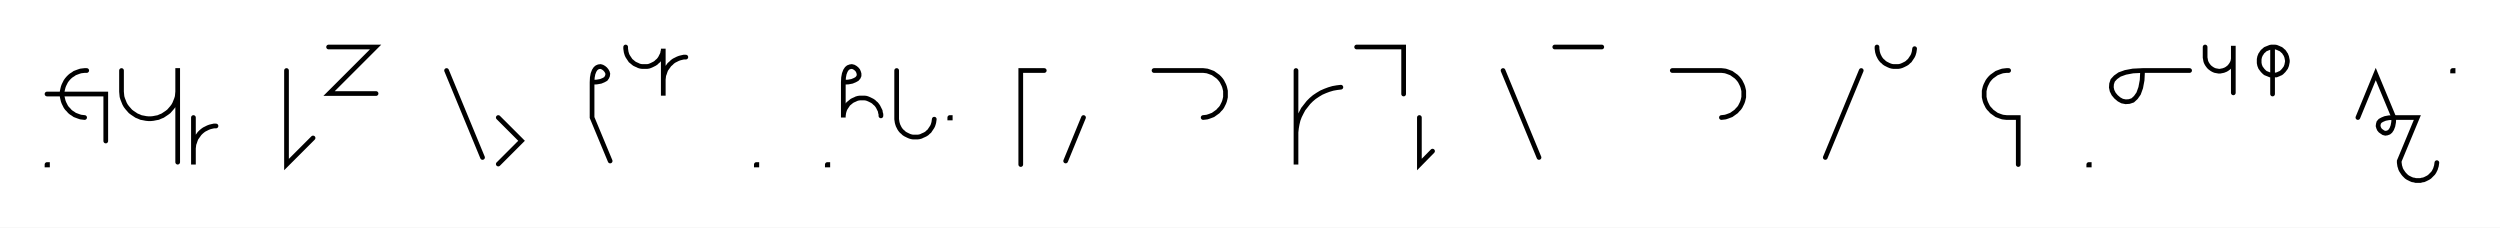
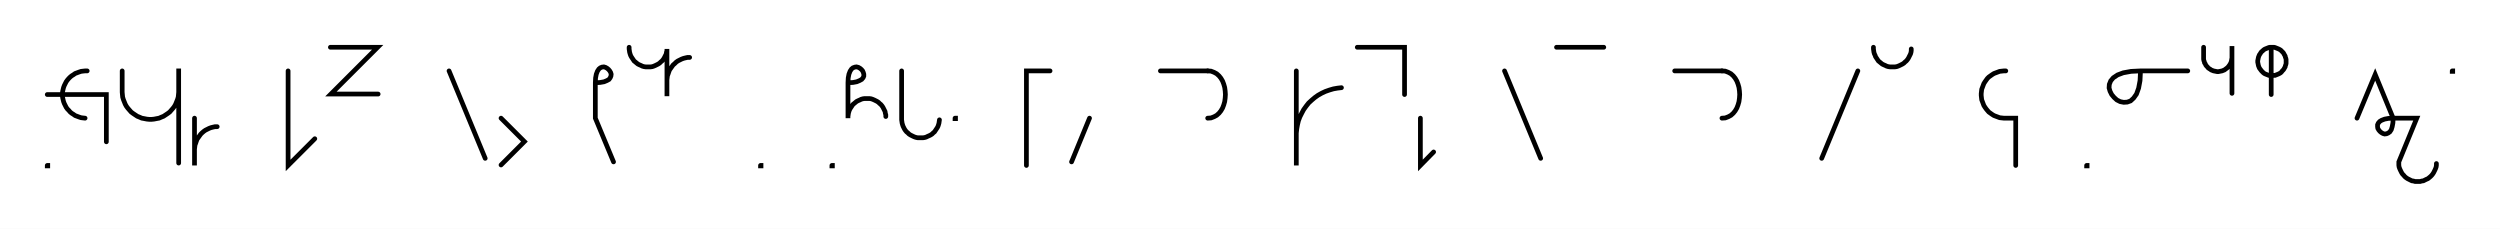
- <svg xmlns="http://www.w3.org/2000/svg" width="1063.664" height="96.819" style="fill:none; stroke-linecap:round;">
+ <svg xmlns="http://www.w3.org/2000/svg" width="1057.811" height="96.819" style="fill:none; stroke-linecap:round;">
  <rect width="100%" height="100%" fill="#FFFFFF" />
  <path stroke="#000000" stroke-width="2" d="M 550,75" />
  <path stroke="#000000" stroke-width="2" d="M 20,70 20.2,70 20.2,70.2 20,70.2 20,70" />
  <path stroke="#000000" stroke-width="2" d="M 26.9,70" />
  <path stroke="#000000" stroke-width="2" d="M 36.9,30 36,30 35.1,30.1 34.3,30.2 33.4,30.5 32.6,30.8 31.8,31.1 31.1,31.6 30.3,32.1 29.7,32.6 29.1,33.2 28.5,33.9 28,34.6 27.6,35.4 27.2,36.2 26.9,37 26.7,37.8 26.5,38.7 26.4,39.6 26.4,40.4 26.5,41.3 26.7,42.2 26.9,43 27.2,43.8 27.6,44.6 28,45.4 28.5,46.1 29.1,46.7 29.7,47.4 30.3,47.9 31.1,48.4 31.8,48.9 32.6,49.2 33.4,49.5 34.3,49.8 35.1,49.9 36,50" />
  <path stroke="#000000" stroke-width="2" d="M 36,40" />
  <path stroke="#000000" stroke-width="2" d="M 20,40 40,40 45,40 45,60" />
  <path stroke="#000000" stroke-width="2" d="M 51.7,70" />
  <path stroke="#000000" stroke-width="2" d="M 51.7,30 51.7,38 51.7,39 51.8,40.1 51.9,41.1 52.2,42.1 52.6,43.1 53,44.1 53.5,45 54.1,45.8 54.8,46.6 55.5,47.4 56.3,48 57.2,48.6 58.1,49.2 59.1,49.6 60,50 61.1,50.2 62.1,50.4 63.1,50.5 64.2,50.5 65.2,50.4 66.2,50.2 67.3,50 68.2,49.6 69.2,49.2 70.1,48.6 71,48 71.8,47.4 72.5,46.6 73.2,45.8 73.8,45 74.3,44.1 74.7,43.1 75.1,42.1 75.4,41.1 75.5,40.1 75.6,39 75.6,29 75.6,69" />
  <path stroke="#000000" stroke-width="2" d="M 82.3,70" />
  <path stroke="#000000" stroke-width="2" d="M 82.3,50 82.3,70 82.3,64 82.3,63.1 82.4,62.3 82.5,61.4 82.8,60.6 83.1,59.7 83.4,58.9 83.9,58.2 84.4,57.5 84.9,56.8 85.5,56.2 86.2,55.6 86.9,55.1 87.7,54.7 88.5,54.3 89.3,54 90.1,53.8 91,53.6 91.9,53.6" />
  <path stroke="#000000" stroke-width="2" d="M 121.9,70" />
  <path stroke="#000000" stroke-width="2" d="M 121.9,30 121.9,70 133.2,58.7" />
  <path stroke="#000000" stroke-width="2" d="M 139.8,70" />
  <path stroke="#000000" stroke-width="2" d="M 139.8,20 159.8,20 140,39.8 160,39.8" />
  <path stroke="#000000" stroke-width="2" d="M 190,70" />
  <path stroke="#000000" stroke-width="2" d="M 190,30 205.3,67" />
  <path stroke="#000000" stroke-width="2" d="M 212,70" />
  <path stroke="#000000" stroke-width="2" d="M 212,50 221.9,59.9 212,69.8" />
  <path stroke="#000000" stroke-width="2" d="M 251.9,70" />
  <path stroke="#000000" stroke-width="2" d="M 251.9,35" />
  <path stroke="#000000" stroke-width="2" d="M 251.9,35 253.9,34.9 255.6,34.6 256.8,34.1 257.7,33.6 258.2,32.9 258.5,32.2 258.6,31.4 258.4,30.7 258,30 257.5,29.4 256.9,28.9 256.2,28.5 255.5,28.3 254.7,28.4 254,28.7 253.4,29.2 252.8,30.1 252.3,31.4 252,33 251.9,35 251.9,50 259.6,68.5" />
  <path stroke="#000000" stroke-width="2" d="M 266.2,70" />
  <path stroke="#000000" stroke-width="2" d="M 266.2,20 266.2,20.7 266.3,21.4 266.4,22.1 266.6,22.8 266.8,23.4 267.1,24 267.5,24.6 267.9,25.2 268.3,25.8 268.8,26.2 269.4,26.7 269.9,27.1 270.5,27.4 271.2,27.7 271.8,28 272.5,28.2 273.2,28.3 273.9,28.3 274.6,28.3 275.3,28.3 276,28.2 276.6,28 277.3,27.7 277.9,27.4 278.5,27.1 279.1,26.7 279.6,26.2 280.1,25.8 280.6,25.2 281,24.6 281.3,24 281.6,23.4 281.9,22.8 282,22.1 282.2,21.4 282.2,20.7 282.2,40.7 282.2,34.7 282.2,33.8 282.3,33 282.4,32.1 282.7,31.3 283,30.4 283.3,29.6 283.8,28.9 284.3,28.2 284.8,27.5 285.5,26.9 286.1,26.3 286.8,25.8 287.6,25.4 288.4,25 289.2,24.7 290,24.5 290.9,24.3 291.8,24.3" />
  <path stroke="#000000" stroke-width="2" d="M 321.8,70" />
  <path stroke="#000000" stroke-width="2" d="M 321.8,70 322,70 322,70.2 321.8,70.2 321.8,70" />
  <path stroke="#000000" stroke-width="2" d="M 352,70" />
  <path stroke="#000000" stroke-width="2" d="M 352,70 352.2,70 352.2,70.2 352,70.2 352,70" />
  <path stroke="#000000" stroke-width="2" d="M 358.8,70" />
  <path stroke="#000000" stroke-width="2" d="M 358.8,35" />
  <path stroke="#000000" stroke-width="2" d="M 358.8,35 360.9,34.9 362.5,34.6 363.7,34.1 364.6,33.6 365.2,32.9 365.5,32.2 365.5,31.4 365.3,30.7 365,30 364.5,29.4 363.9,28.9 363.2,28.5 362.4,28.3 361.7,28.4 360.9,28.7 360.3,29.2 359.7,30.1 359.2,31.4 358.9,33 358.8,35 358.8,50 358.8,49.3 358.9,48.6 359,47.9 359.2,47.2 359.4,46.6 359.7,46 360.1,45.4 360.5,44.8 360.9,44.2 361.4,43.8 362,43.3 362.5,42.9 363.1,42.6 363.8,42.3 364.4,42 365.1,41.8 365.8,41.7 366.5,41.7 367.2,41.7 367.9,41.7 368.6,41.8 369.2,42 369.9,42.3 370.5,42.6 371.1,42.9 371.7,43.3 372.2,43.8 372.7,44.2 373.2,44.8 373.6,45.4 373.9,46 374.2,46.6 374.5,47.2 374.6,47.9 374.8,48.6 374.8,49.3" />
  <path stroke="#000000" stroke-width="2" d="M 381.5,70" />
  <path stroke="#000000" stroke-width="2" d="M 381.5,30 381.5,50 381.5,50.7 381.6,51.4 381.7,52.1 381.9,52.8 382.1,53.4 382.4,54 382.7,54.6 383.1,55.2 383.6,55.8 384.1,56.2 384.6,56.7 385.2,57.1 385.8,57.4 386.4,57.7 387.1,58 387.8,58.2 388.4,58.3 389.1,58.3 389.8,58.3 390.5,58.3 391.2,58.2 391.9,58 392.5,57.7 393.2,57.4 393.8,57.1 394.4,56.7 394.9,56.2 395.4,55.8 395.8,55.2 396.2,54.6 396.6,54 396.9,53.4 397.1,52.8 397.3,52.1 397.4,51.4 397.5,50.7" />
  <path stroke="#000000" stroke-width="2" d="M 404.1,70" />
  <path stroke="#000000" stroke-width="2" d="M 404.1,50 404.3,50 404.3,50.2 404.1,50.2 404.1,50" />
  <path stroke="#000000" stroke-width="2" d="M 434.3,70" />
  <path stroke="#000000" stroke-width="2" d="M 444.3,30 434.3,30 434.3,70" />
  <path stroke="#000000" stroke-width="2" d="M 451,70" />
  <path stroke="#000000" stroke-width="2" d="M 461,50 453.4,68.5" />
  <path stroke="#000000" stroke-width="2" d="M 491,70" />
-   <path stroke="#000000" stroke-width="2" d="M 491,30 511,30 511.9,30 512.8,30.1 513.6,30.2 514.5,30.5 515.3,30.8 516.1,31.1 516.8,31.6 517.5,32.1 518.2,32.6 518.8,33.2 519.4,33.9 519.9,34.6 520.3,35.4 520.7,36.2 521,37 521.2,37.8 521.4,38.7 521.4,39.6 521.4,40.4 521.4,41.3 521.2,42.2 521,43 520.7,43.8 520.3,44.6 519.9,45.4 519.4,46.1 518.8,46.7 518.2,47.4 517.5,47.9 516.8,48.4 516.1,48.9 515.3,49.2 514.5,49.5 513.6,49.8 512.8,49.9 511.9,50" />
-   <path stroke="#000000" stroke-width="2" d="M 551.4,70" />
-   <path stroke="#000000" stroke-width="2" d="M 551.4,30 551.4,70 551.4,58 551.4,56.3 551.6,54.5 551.9,52.8 552.3,51.1 552.9,49.5 553.7,47.9 554.5,46.4 555.6,45 556.7,43.6 557.9,42.4 559.2,41.3 560.7,40.3 562.2,39.4 563.8,38.7 565.4,38.1 567.1,37.6 568.8,37.3 570.5,37.1" />
-   <path stroke="#000000" stroke-width="2" d="M 577.2,70" />
-   <path stroke="#000000" stroke-width="2" d="M 577.2,20 597.2,20 597.2,40" />
-   <path stroke="#000000" stroke-width="2" d="M 603.9,70" />
-   <path stroke="#000000" stroke-width="2" d="M 603.9,50 603.9,70 609.5,64.3" />
-   <path stroke="#000000" stroke-width="2" d="M 639.5,70" />
-   <path stroke="#000000" stroke-width="2" d="M 639.5,30 654.8,67" />
-   <path stroke="#000000" stroke-width="2" d="M 661.5,70" />
-   <path stroke="#000000" stroke-width="2" d="M 661.5,20 681.5,20" />
-   <path stroke="#000000" stroke-width="2" d="M 711.5,70" />
-   <path stroke="#000000" stroke-width="2" d="M 711.5,30 731.5,30 732.4,30 733.3,30.1 734.1,30.2 735,30.5 735.8,30.8 736.6,31.1 737.3,31.6 738,32.1 738.7,32.6 739.3,33.2 739.9,33.9 740.4,34.6 740.8,35.4 741.2,36.2 741.5,37 741.7,37.8 741.9,38.7 741.9,39.6 741.9,40.4 741.9,41.3 741.7,42.2 741.5,43 741.2,43.8 740.8,44.6 740.4,45.4 739.9,46.1 739.3,46.7 738.7,47.4 738,47.9 737.3,48.4 736.6,48.9 735.8,49.2 735,49.5 734.1,49.8 733.3,49.9 732.4,50" />
-   <path stroke="#000000" stroke-width="2" d="M 771.9,70" />
-   <path stroke="#000000" stroke-width="2" d="M 791.9,30 776.6,67" />
-   <path stroke="#000000" stroke-width="2" d="M 798.6,70" />
-   <path stroke="#000000" stroke-width="2" d="M 798.6,20 798.6,20.7 798.7,21.4 798.8,22.1 799,22.8 799.2,23.4 799.5,24 799.8,24.6 800.2,25.2 800.7,25.8 801.2,26.2 801.7,26.7 802.3,27.1 802.9,27.4 803.5,27.7 804.2,28 804.9,28.2 805.6,28.3 806.2,28.3 806.9,28.3 807.6,28.3 808.3,28.2 809,28 809.7,27.7 810.3,27.4 810.9,27.1 811.5,26.7 812,26.2 812.5,25.8 812.9,25.2 813.3,24.6 813.7,24 814,23.4 814.2,22.8 814.4,22.1 814.5,21.4 814.6,20.7" />
-   <path stroke="#000000" stroke-width="2" d="M 844.6,70" />
-   <path stroke="#000000" stroke-width="2" d="M 854.6,30 853.7,30 852.8,30.1 852,30.2 851.1,30.5 850.3,30.8 849.5,31.1 848.8,31.6 848.1,32.1 847.4,32.6 846.8,33.2 846.2,33.9 845.7,34.6 845.3,35.4 844.9,36.2 844.6,37 844.4,37.8 844.2,38.7 844.2,39.6 844.2,40.4 844.2,41.3 844.4,42.2 844.6,43 844.9,43.8 845.3,44.6 845.7,45.4 846.2,46.1 846.8,46.7 847.4,47.4 848.1,47.9 848.8,48.4 849.5,48.9 850.3,49.2 851.1,49.5 852,49.8 852.8,49.9 853.7,50 858.7,50 858.7,70" />
-   <path stroke="#000000" stroke-width="2" d="M 888.7,70" />
-   <path stroke="#000000" stroke-width="2" d="M 888.7,70 888.9,70 888.9,70.2 888.7,70.2 888.7,70" />
-   <path stroke="#000000" stroke-width="2" d="M 895.6,70" />
-   <path stroke="#000000" stroke-width="2" d="M 911.6,30" />
-   <path stroke="#000000" stroke-width="2" d="M 911.6,30 911.4,34.1 910.8,37.3 909.9,39.8 908.7,41.5 907.4,42.7 905.9,43.2 904.4,43.3 902.9,43 901.6,42.3 900.3,41.2 899.3,40 898.6,38.6 898.3,37.2 898.4,35.7 898.9,34.2 900.1,32.9 901.8,31.7 904.3,30.8 907.5,30.2 911.6,30 931.6,30" />
-   <path stroke="#000000" stroke-width="2" d="M 938.2,70" />
-   <path stroke="#000000" stroke-width="2" d="M 938.2,20 938.2,24 938.2,24.5 938.3,25 938.4,25.6 938.5,26.1 938.7,26.6 938.9,27 939.2,27.5 939.5,27.9 939.8,28.3 940.2,28.7 940.6,29 941,29.3 941.5,29.6 941.9,29.8 942.4,30 942.9,30.1 943.5,30.2 944,30.3 944.5,30.3 945,30.2 945.5,30.1 946,30 946.5,29.8 947,29.6 947.5,29.3 947.9,29 948.3,28.7 948.7,28.3 949,27.9 949.3,27.5 949.6,27 949.8,26.6 950,26.1 950.1,25.6 950.2,25 950.2,24.5 950.2,19.5 950.2,39.5" />
-   <path stroke="#000000" stroke-width="2" d="M 956.9,70" />
-   <path stroke="#000000" stroke-width="2" d="M 966.9,20 967.4,20 967.9,20 968.5,20.1 969,20.3 969.5,20.5 969.9,20.7 970.4,20.9 970.8,21.2 971.2,21.6 971.6,21.9 971.9,22.3 972.2,22.8 972.5,23.2 972.7,23.7 972.9,24.2 973,24.7 973.1,25.2 973.2,25.7 973.2,26.3 973.1,26.8 973,27.3 972.9,27.8 972.7,28.3 972.5,28.8 972.2,29.2 971.9,29.6 971.6,30 971.2,30.4 970.8,30.8 970.4,31.1 969.9,31.3 969.5,31.5 969,31.7 968.5,31.9 967.9,31.9 967.4,32 966.9,32 966.4,31.9 965.9,31.9 965.4,31.7 964.9,31.5 964.4,31.3 963.9,31.1 963.5,30.8 963.1,30.4 962.7,30 962.4,29.6 962.1,29.2 961.8,28.8 961.6,28.3 961.4,27.8 961.3,27.3 961.2,26.8 961.2,26.3 961.2,25.7 961.2,25.2 961.3,24.7 961.4,24.2 961.6,23.7 961.8,23.2 962.1,22.8 962.4,22.3 962.7,21.9 963.1,21.6 963.5,21.2 963.9,20.9 964.4,20.7 964.9,20.5 965.4,20.3 965.9,20.1 966.4,20 966.9,20 966.9,40" />
-   <path stroke="#000000" stroke-width="2" d="M 1003.2,70" />
-   <path stroke="#000000" stroke-width="2" d="M 1003.2,50 1010.8,31.5 1018.5,50" />
-   <path stroke="#000000" stroke-width="2" d="M 1018.5,50 1018.4,52 1018.1,53.6 1017.6,54.9 1017,55.8 1016.4,56.3 1015.6,56.6 1014.9,56.7 1014.1,56.5 1013.5,56.1 1012.8,55.6 1012.3,55 1012,54.3 1011.8,53.6 1011.9,52.8 1012.1,52.1 1012.7,51.4 1013.6,50.9 1014.8,50.4 1016.4,50.1 1018.5,50 1028.5,50 1020.8,68.5 1020.8,69.2 1020.9,69.9 1021,70.6 1021.2,71.2 1021.4,71.9 1021.7,72.5 1022.1,73.1 1022.5,73.7 1022.9,74.2 1023.4,74.7 1023.9,75.2 1024.5,75.6 1025.1,75.9 1025.7,76.2 1026.4,76.5 1027.1,76.6 1027.8,76.8 1028.5,76.8 1029.2,76.8 1029.8,76.8 1030.5,76.6 1031.2,76.5 1031.9,76.2 1032.5,75.9 1033.1,75.6 1033.7,75.2 1034.2,74.7 1034.7,74.2 1035.2,73.7 1035.6,73.1 1035.9,72.5 1036.2,71.9 1036.4,71.2 1036.6,70.6 1036.7,69.9 1036.8,69.2" />
-   <path stroke="#000000" stroke-width="2" d="M 1043.5,70" />
-   <path stroke="#000000" stroke-width="2" d="M 1043.5,30 1043.7,30 1043.7,30.2 1043.5,30.2 1043.5,30" />
-   <path stroke="#000000" stroke-width="2" d="M 1073.7,70" />
+   <path stroke="#000000" stroke-width="2" d="M 491,30 511,30" />
+   <path stroke="#000000" stroke-width="2" d="M 511,30 512.4,30.1 513.7,30.6 514.8,31.2 515.8,32.1 516.6,33.1 517.3,34.3 517.8,35.6 518.2,37 518.4,38.5 518.5,40 518.4,41.5 518.2,43 517.8,44.4 517.3,45.7 516.6,46.9 515.8,47.9 514.8,48.8 513.7,49.4 512.4,49.9 511,50" />
+   <path stroke="#000000" stroke-width="2" d="M 548.5,70" />
+   <path stroke="#000000" stroke-width="2" d="M 548.5,30 548.5,70 548.5,58 548.5,56.3 548.7,54.5 549,52.8 549.4,51.1 550,49.5 550.8,47.9 551.6,46.4 552.6,45 553.7,43.6 555,42.4 556.3,41.3 557.7,40.3 559.3,39.4 560.8,38.7 562.5,38.1 564.2,37.6 565.9,37.3 567.6,37.1" />
+   <path stroke="#000000" stroke-width="2" d="M 574.3,70" />
+   <path stroke="#000000" stroke-width="2" d="M 574.3,20 594.3,20 594.3,40" />
+   <path stroke="#000000" stroke-width="2" d="M 601,70" />
+   <path stroke="#000000" stroke-width="2" d="M 601,50 601,70 606.6,64.3" />
+   <path stroke="#000000" stroke-width="2" d="M 636.6,70" />
+   <path stroke="#000000" stroke-width="2" d="M 636.6,30 651.9,67" />
+   <path stroke="#000000" stroke-width="2" d="M 658.6,70" />
+   <path stroke="#000000" stroke-width="2" d="M 658.6,20 678.6,20" />
+   <path stroke="#000000" stroke-width="2" d="M 708.6,70" />
+   <path stroke="#000000" stroke-width="2" d="M 708.6,30 728.6,30" />
+   <path stroke="#000000" stroke-width="2" d="M 728.6,30 730,30.1 731.3,30.6 732.4,31.2 733.4,32.1 734.2,33.1 734.9,34.3 735.4,35.6 735.8,37 736,38.5 736.1,40 736,41.5 735.8,43 735.4,44.4 734.9,45.7 734.2,46.9 733.4,47.9 732.4,48.8 731.3,49.4 730,49.9 728.6,50" />
+   <path stroke="#000000" stroke-width="2" d="M 766.1,70" />
+   <path stroke="#000000" stroke-width="2" d="M 786.1,30 770.8,67" />
+   <path stroke="#000000" stroke-width="2" d="M 792.7,70" />
+   <path stroke="#000000" stroke-width="2" d="M 792.7,20 792.7,20.7 792.8,21.4 792.9,22.1 793.1,22.8 793.4,23.4 793.6,24 794,24.6 794.4,25.2 794.8,25.8 795.3,26.2 795.9,26.7 796.4,27.1 797,27.4 797.7,27.7 798.3,28 799,28.2 799.7,28.3 800.4,28.3 801.1,28.3 801.8,28.3 802.5,28.2 803.1,28 803.8,27.7 804.4,27.4 805,27.1 805.6,26.7 806.1,26.2 806.6,25.8 807.1,25.2 807.5,24.6 807.8,24 808.1,23.4 808.4,22.8 808.6,22.1 808.7,21.4 808.7,20.7" />
+   <path stroke="#000000" stroke-width="2" d="M 838.7,70" />
+   <path stroke="#000000" stroke-width="2" d="M 848.7,30 847.9,30 847,30.1 846.1,30.2 845.3,30.5 844.5,30.8 843.7,31.1 842.9,31.6 842.2,32.1 841.5,32.6 840.9,33.2 840.4,33.9 839.9,34.6 839.4,35.4 839.1,36.2 838.8,37 838.5,37.8 838.4,38.7 838.3,39.6 838.3,40.4 838.4,41.3 838.5,42.2 838.8,43 839.1,43.8 839.4,44.6 839.9,45.4 840.4,46.1 840.9,46.7 841.5,47.4 842.2,47.9 842.9,48.4 843.7,48.9 844.5,49.2 845.3,49.5 846.1,49.8 847,49.9 847.9,50 852.9,50 852.9,70" />
+   <path stroke="#000000" stroke-width="2" d="M 882.9,70" />
+   <path stroke="#000000" stroke-width="2" d="M 882.9,70 883.1,70 883.1,70.2 882.9,70.2 882.9,70" />
+   <path stroke="#000000" stroke-width="2" d="M 889.7,70" />
+   <path stroke="#000000" stroke-width="2" d="M 905.7,30" />
+   <path stroke="#000000" stroke-width="2" d="M 905.7,30 905.5,34.1 904.9,37.3 904,39.8 902.8,41.5 901.5,42.7 900.1,43.2 898.6,43.3 897.1,43 895.7,42.3 894.5,41.2 893.5,40 892.8,38.6 892.4,37.2 892.5,35.7 893.1,34.2 894.2,32.9 896,31.7 898.4,30.8 901.7,30.2 905.7,30 925.7,30" />
+   <path stroke="#000000" stroke-width="2" d="M 932.4,70" />
+   <path stroke="#000000" stroke-width="2" d="M 932.4,20 932.4,24 932.4,24.5 932.4,25 932.5,25.6 932.7,26.1 932.8,26.6 933.1,27 933.3,27.5 933.6,27.9 934,28.3 934.3,28.7 934.7,29 935.2,29.3 935.6,29.6 936.1,29.8 936.6,30 937.1,30.1 937.6,30.2 938.1,30.3 938.7,30.3 939.2,30.2 939.7,30.1 940.2,30 940.7,29.8 941.2,29.6 941.6,29.3 942,29 942.4,28.7 942.8,28.3 943.1,27.9 943.4,27.5 943.7,27 943.9,26.6 944.1,26.1 944.2,25.6 944.3,25 944.4,24.5 944.4,19.5 944.4,39.5" />
+   <path stroke="#000000" stroke-width="2" d="M 951,70" />
+   <path stroke="#000000" stroke-width="2" d="M 961,20 961.6,20 962.1,20 962.6,20.1 963.1,20.3 963.6,20.5 964.1,20.7 964.5,20.9 965,21.2 965.4,21.6 965.7,21.9 966.1,22.3 966.4,22.8 966.6,23.2 966.9,23.7 967,24.2 967.2,24.7 967.3,25.2 967.3,25.7 967.3,26.3 967.3,26.8 967.2,27.3 967,27.8 966.9,28.3 966.6,28.8 966.4,29.2 966.1,29.6 965.7,30 965.4,30.4 965,30.8 964.5,31.1 964.1,31.3 963.6,31.5 963.1,31.7 962.6,31.9 962.1,31.9 961.6,32 961,32 960.5,31.9 960,31.9 959.5,31.7 959,31.5 958.5,31.3 958.1,31.1 957.7,30.8 957.3,30.4 956.9,30 956.6,29.6 956.3,29.2 956,28.8 955.8,28.3 955.6,27.8 955.5,27.3 955.4,26.8 955.3,26.3 955.3,25.7 955.4,25.2 955.5,24.7 955.6,24.2 955.8,23.7 956,23.2 956.3,22.8 956.6,22.3 956.9,21.9 957.3,21.6 957.7,21.2 958.1,20.9 958.5,20.7 959,20.5 959.5,20.3 960,20.1 960.5,20 961,20 961,40" />
+   <path stroke="#000000" stroke-width="2" d="M 997.3,70" />
+   <path stroke="#000000" stroke-width="2" d="M 997.3,50 1005,31.5 1012.6,50" />
+   <path stroke="#000000" stroke-width="2" d="M 1012.6,50 1012.5,52 1012.2,53.6 1011.8,54.9 1011.2,55.8 1010.5,56.3 1009.8,56.6 1009,56.7 1008.3,56.5 1007.6,56.1 1007,55.6 1006.5,55 1006.1,54.3 1006,53.6 1006,52.8 1006.3,52.1 1006.9,51.4 1007.7,50.9 1009,50.4 1010.6,50.1 1012.6,50 1022.6,50 1015,68.5 1015,69.2 1015,69.9 1015.1,70.6 1015.3,71.2 1015.6,71.9 1015.9,72.5 1016.2,73.1 1016.6,73.7 1017.1,74.2 1017.5,74.7 1018.1,75.2 1018.7,75.6 1019.3,75.9 1019.9,76.2 1020.5,76.5 1021.2,76.6 1021.9,76.8 1022.6,76.8 1023.3,76.8 1024,76.8 1024.7,76.6 1025.4,76.5 1026,76.2 1026.6,75.9 1027.3,75.6 1027.8,75.2 1028.4,74.7 1028.9,74.2 1029.3,73.7 1029.7,73.1 1030,72.5 1030.3,71.9 1030.6,71.2 1030.8,70.6 1030.9,69.9 1030.9,69.2" />
+   <path stroke="#000000" stroke-width="2" d="M 1037.6,70" />
+   <path stroke="#000000" stroke-width="2" d="M 1037.6,30 1037.8,30 1037.8,30.2 1037.6,30.2 1037.6,30" />
+   <path stroke="#000000" stroke-width="2" d="M 1067.8,70" />
</svg>
